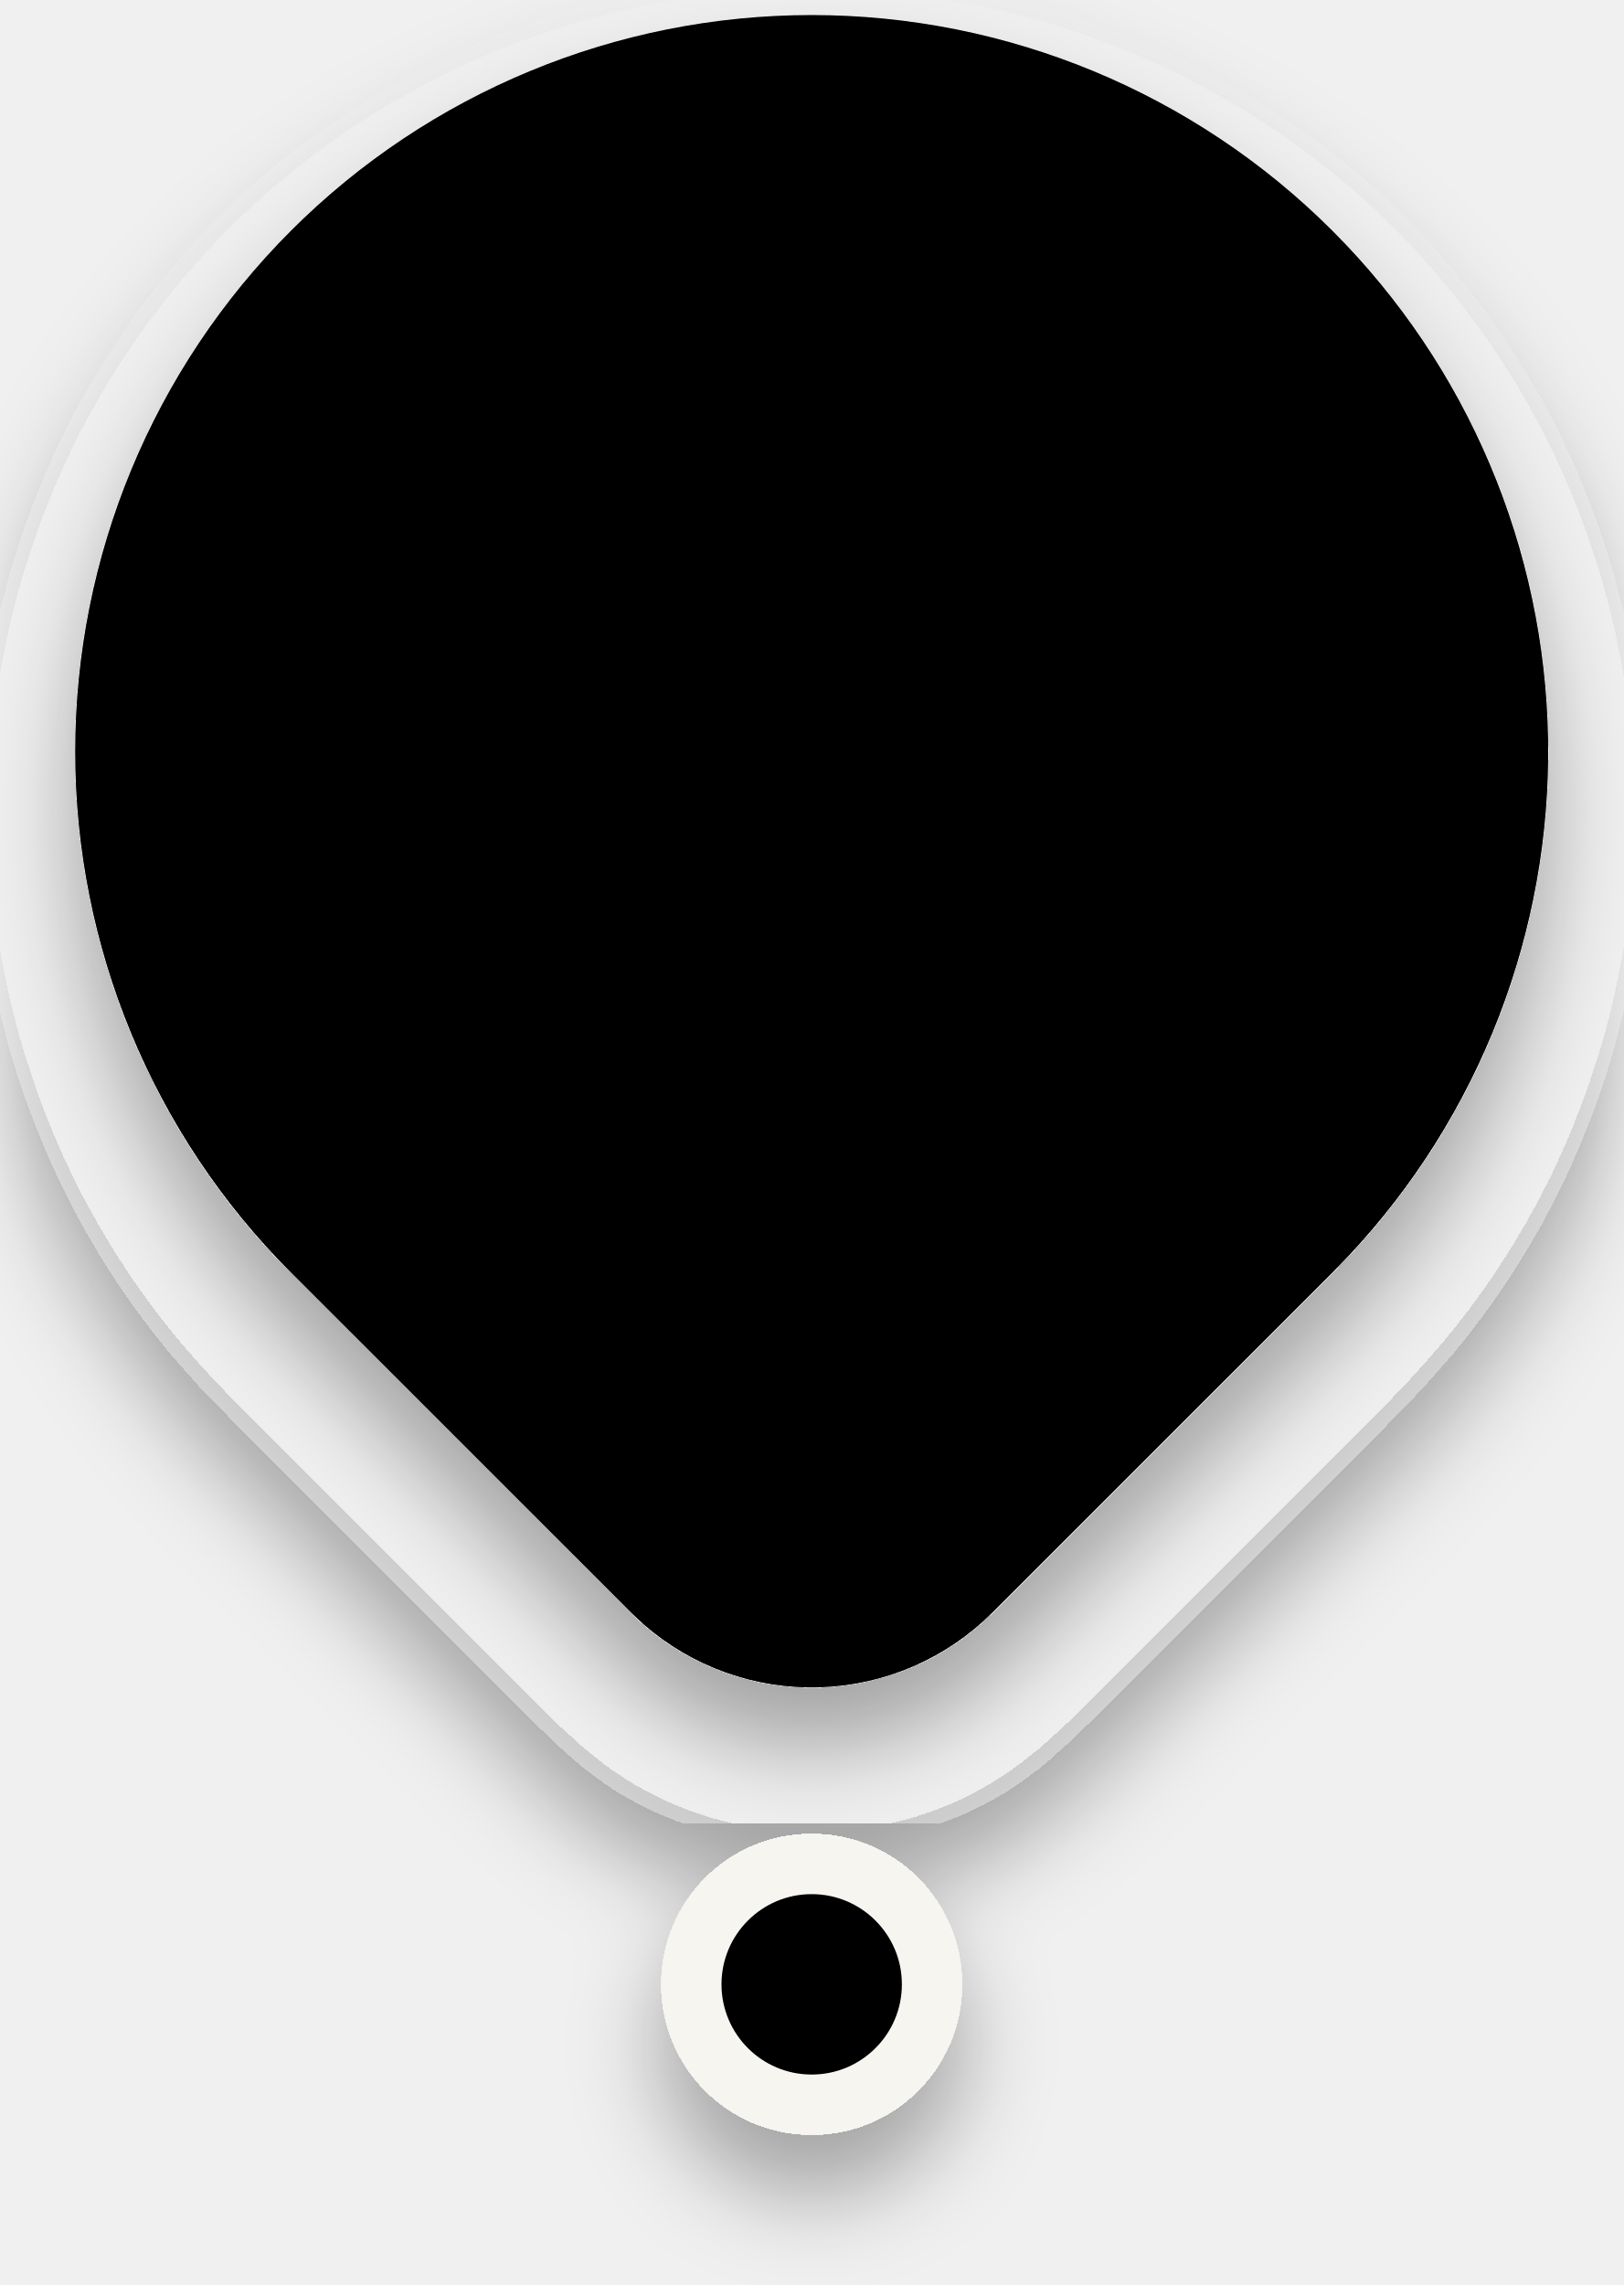
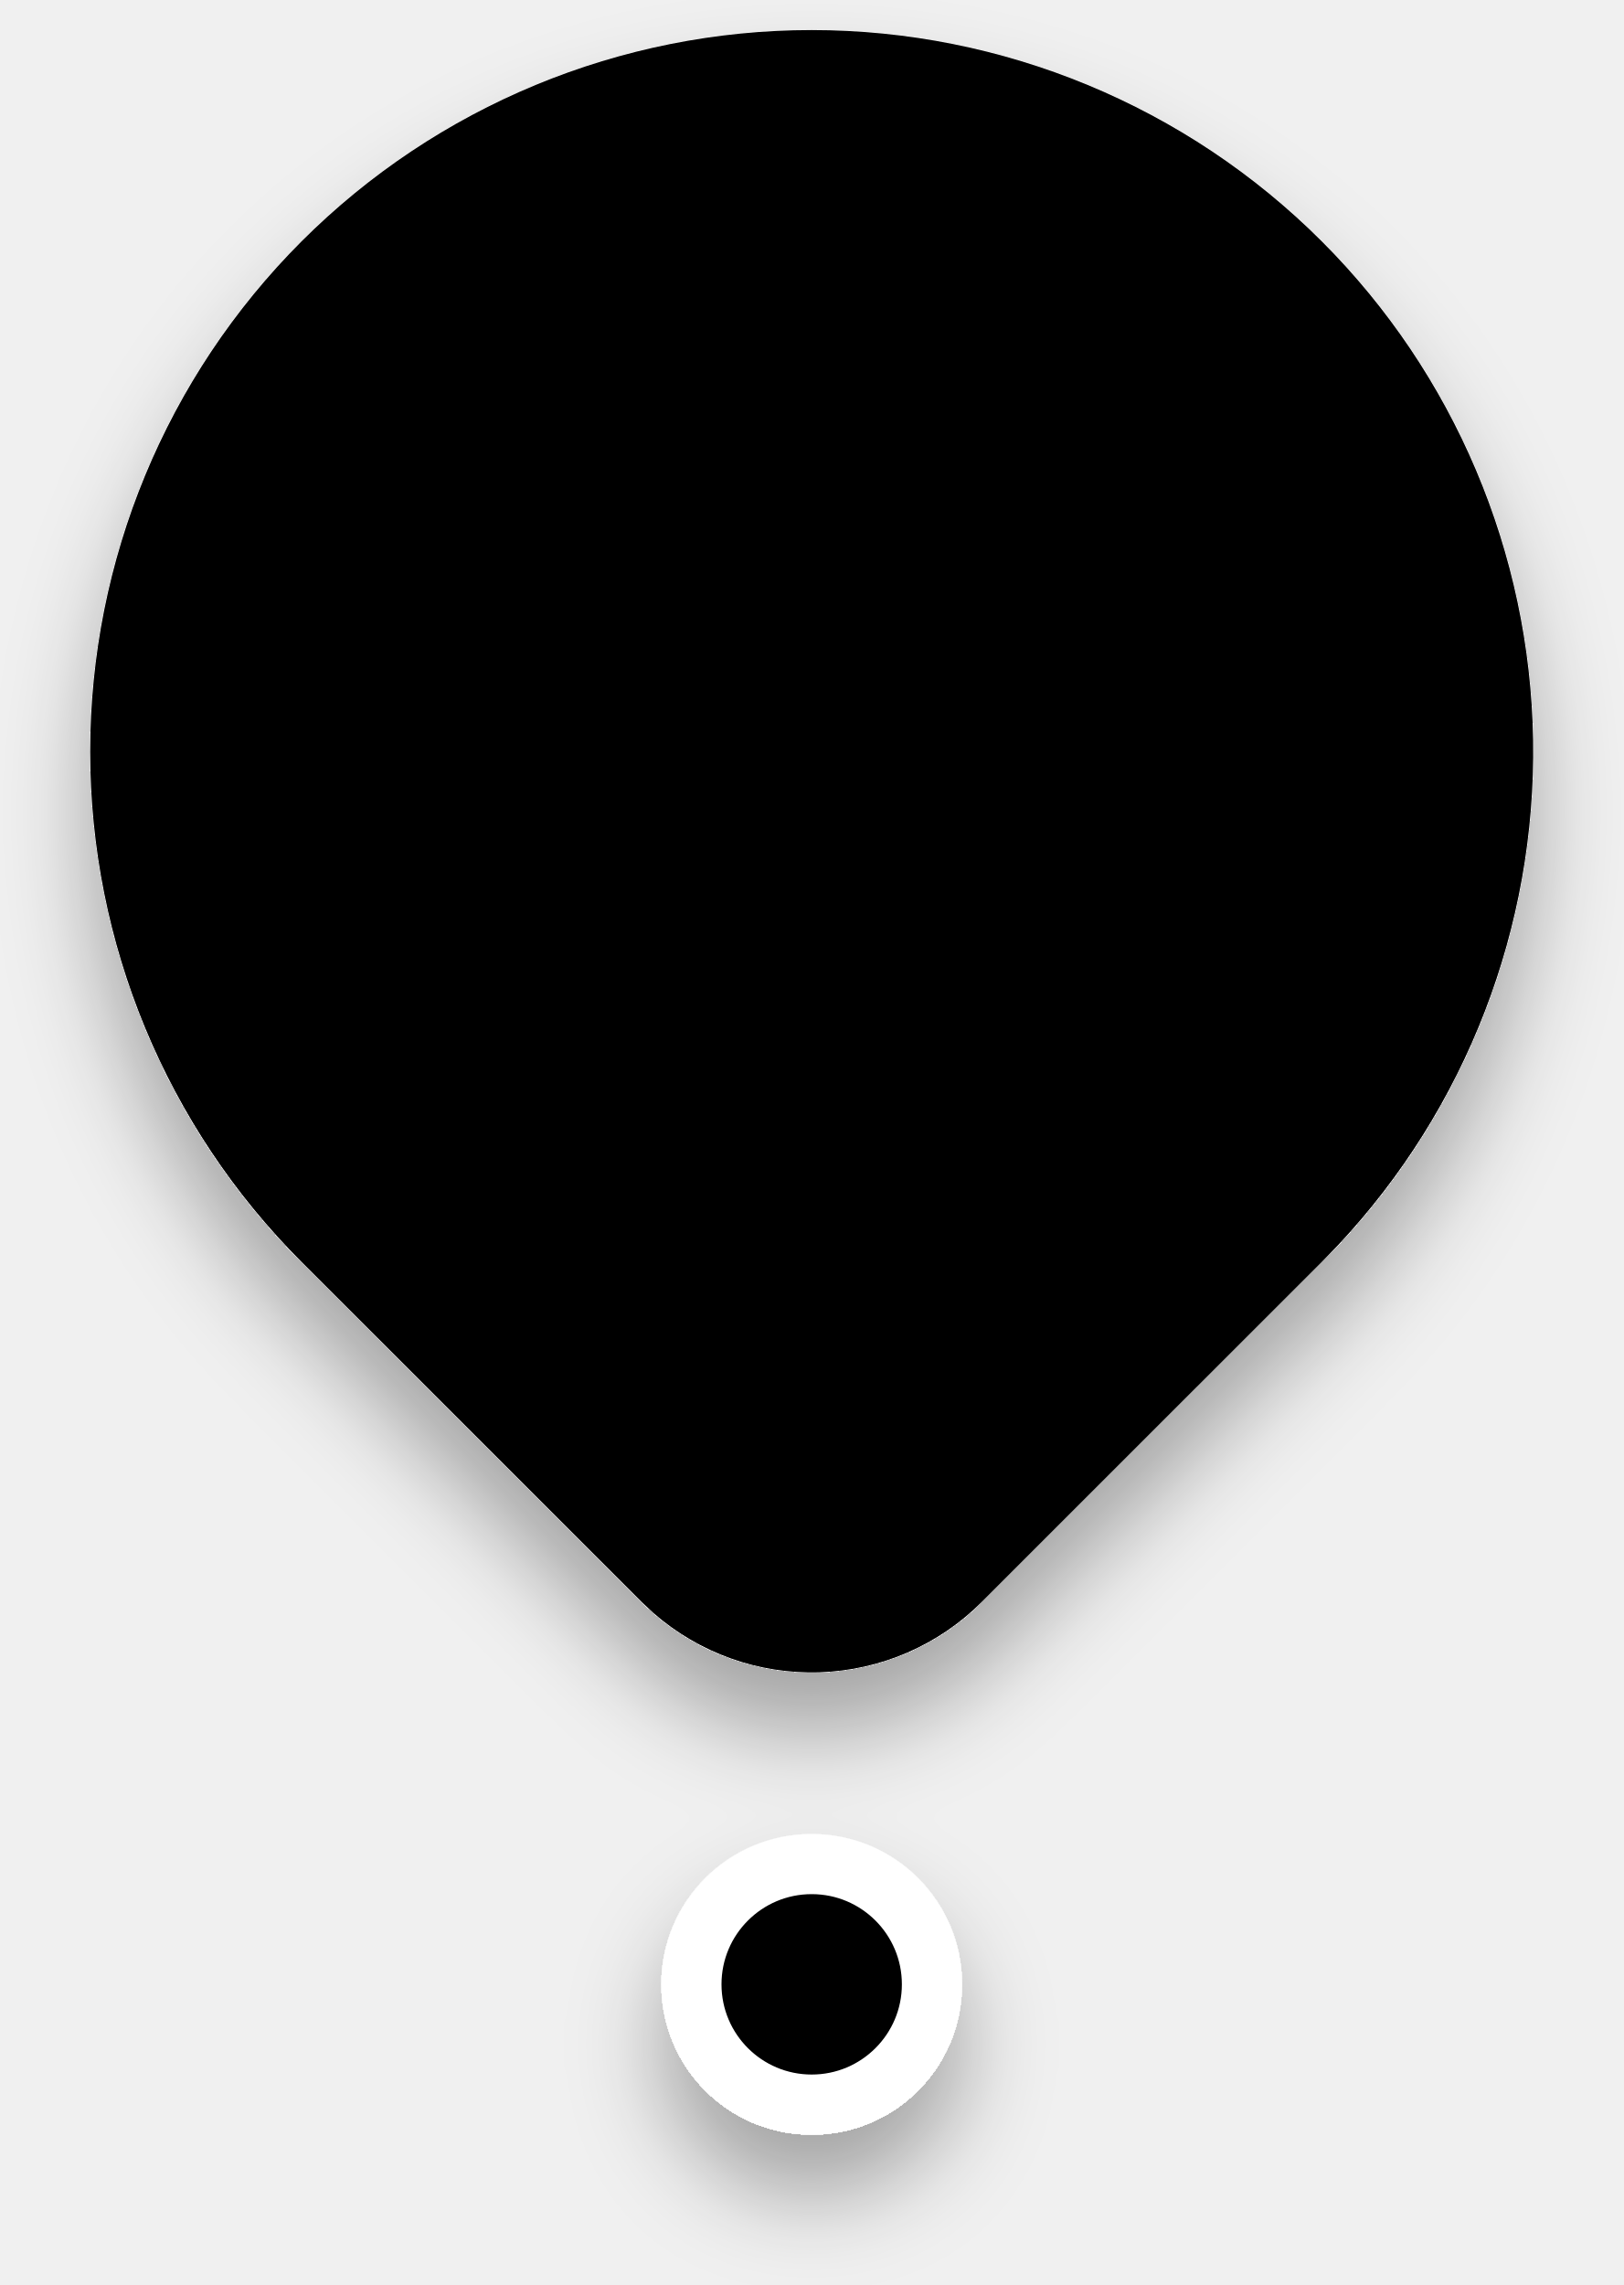
<svg xmlns="http://www.w3.org/2000/svg" width="54" height="76" viewBox="0 0 54 76" fill="none">
-   <g filter="url(#filter0_d_697_39)">
-     <circle cx="27" cy="66" r="4" fill="black" stroke="#F7F5F0" stroke-width="2" />
-     <g filter="url(#filter1_d_697_39)">
-       <path d="M50.997 24.611C50.896 18.381 48.376 12.435 43.97 8.029C39.469 3.529 33.365 1 27 1C20.634 1 14.53 3.529 10.029 8.029C5.529 12.53 3 18.634 3 25C3 31.365 5.529 37.469 10.029 41.97L21.346 53.284L21.73 53.644C23.257 54.981 25.235 55.688 27.264 55.621C29.293 55.554 31.22 54.719 32.655 53.284L43.97 41.972L44.511 41.412C48.772 36.866 51.098 30.841 50.997 24.611Z" fill="black" />
-       <path d="M50.997 24.611C50.896 18.381 48.376 12.435 43.97 8.029C39.469 3.529 33.365 1 27 1C20.634 1 14.53 3.529 10.029 8.029C5.529 12.53 3 18.634 3 25C3 31.365 5.529 37.469 10.029 41.97L21.346 53.284L21.73 53.644C23.257 54.981 25.235 55.688 27.264 55.621C29.293 55.554 31.22 54.719 32.655 53.284L43.97 41.972L44.511 41.412C48.772 36.866 51.098 30.841 50.997 24.611Z" stroke="black" />
-     </g>
+   <g filter="url(#filter0_d_542_31949)">
+     <circle cx="27" cy="66" r="4" fill="black" stroke="white" stroke-width="2" />
+     <path d="M50.997 24.611C50.896 18.381 48.376 12.435 43.97 8.029C39.469 3.529 33.365 1 27 1C20.634 1 14.53 3.529 10.029 8.029C5.529 12.53 3 18.634 3 25C3 31.365 5.529 37.469 10.029 41.97L21.346 53.284L21.73 53.644C23.257 54.981 25.235 55.688 27.264 55.621C29.293 55.554 31.22 54.719 32.655 53.284L43.97 41.972L44.511 41.412C48.772 36.866 51.098 30.841 50.997 24.611Z" fill="black" />
  </g>
  <defs>
-     <filter id="filter0_d_697_39" x="0" y="0" width="54" height="76" filterUnits="userSpaceOnUse" color-interpolation-filters="sRGB">
+     <filter id="filter0_d_542_31949" x="0" y="0" width="54" height="76" filterUnits="userSpaceOnUse" color-interpolation-filters="sRGB">
      <feFlood flood-opacity="0" result="BackgroundImageFix" />
      <feColorMatrix in="SourceAlpha" type="matrix" values="0 0 0 0 0 0 0 0 0 0 0 0 0 0 0 0 0 0 127 0" result="hardAlpha" />
      <feOffset dy="2" />
      <feGaussianBlur stdDeviation="1.5" />
      <feComposite in2="hardAlpha" operator="out" />
      <feColorMatrix type="matrix" values="0 0 0 0 0 0 0 0 0 0 0 0 0 0 0 0 0 0 0.32 0" />
-       <feBlend mode="normal" in2="BackgroundImageFix" result="effect1_dropShadow_697_39" />
-       <feBlend mode="normal" in="SourceGraphic" in2="effect1_dropShadow_697_39" result="shape" />
-     </filter>
-     <filter id="filter1_d_697_39" x="0" y="0" width="54" height="60.626" filterUnits="userSpaceOnUse" color-interpolation-filters="sRGB">
-       <feFlood flood-opacity="0" result="BackgroundImageFix" />
-       <feColorMatrix in="SourceAlpha" type="matrix" values="0 0 0 0 0 0 0 0 0 0 0 0 0 0 0 0 0 0 127 0" result="hardAlpha" />
-       <feOffset dy="2" />
-       <feGaussianBlur stdDeviation="1.5" />
-       <feComposite in2="hardAlpha" operator="out" />
-       <feColorMatrix type="matrix" values="0 0 0 0 0 0 0 0 0 0 0 0 0 0 0 0 0 0 0.32 0" />
-       <feBlend mode="normal" in2="BackgroundImageFix" result="effect1_dropShadow_697_39" />
-       <feBlend mode="normal" in="SourceGraphic" in2="effect1_dropShadow_697_39" result="shape" />
+       <feBlend mode="normal" in2="BackgroundImageFix" result="effect1_dropShadow_542_31949" />
+       <feBlend mode="normal" in="SourceGraphic" in2="effect1_dropShadow_542_31949" result="shape" />
    </filter>
  </defs>
</svg>
